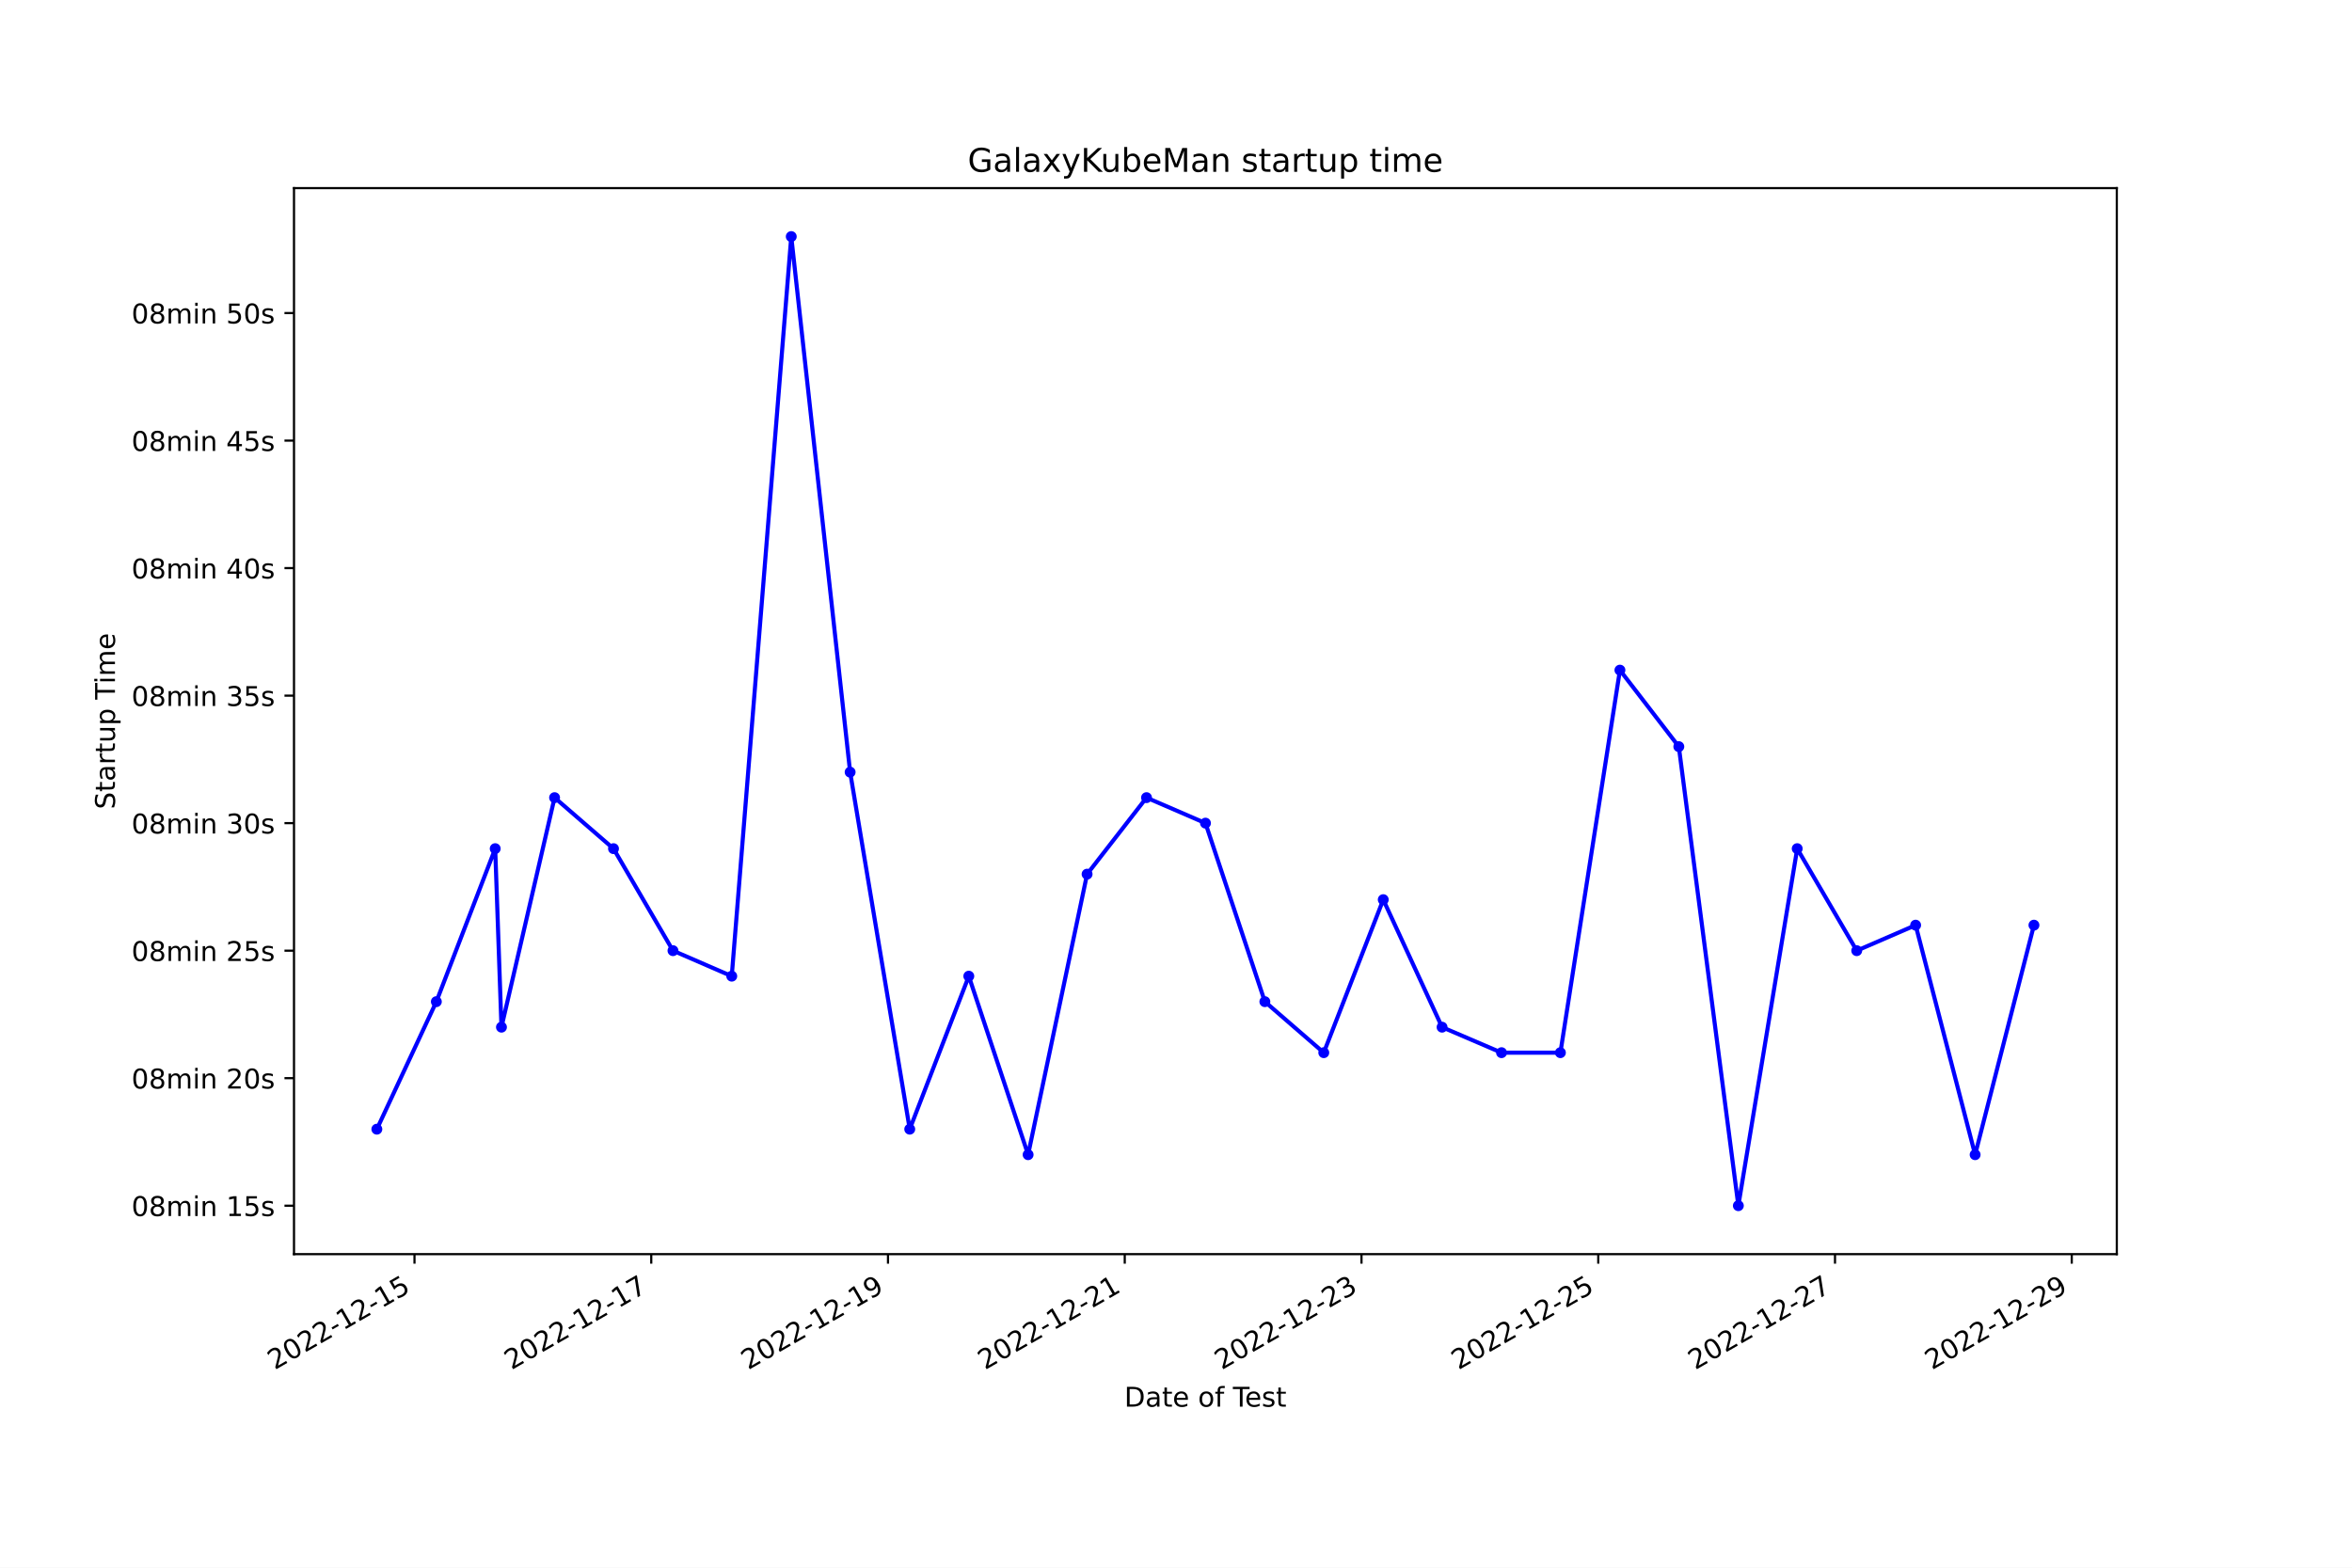
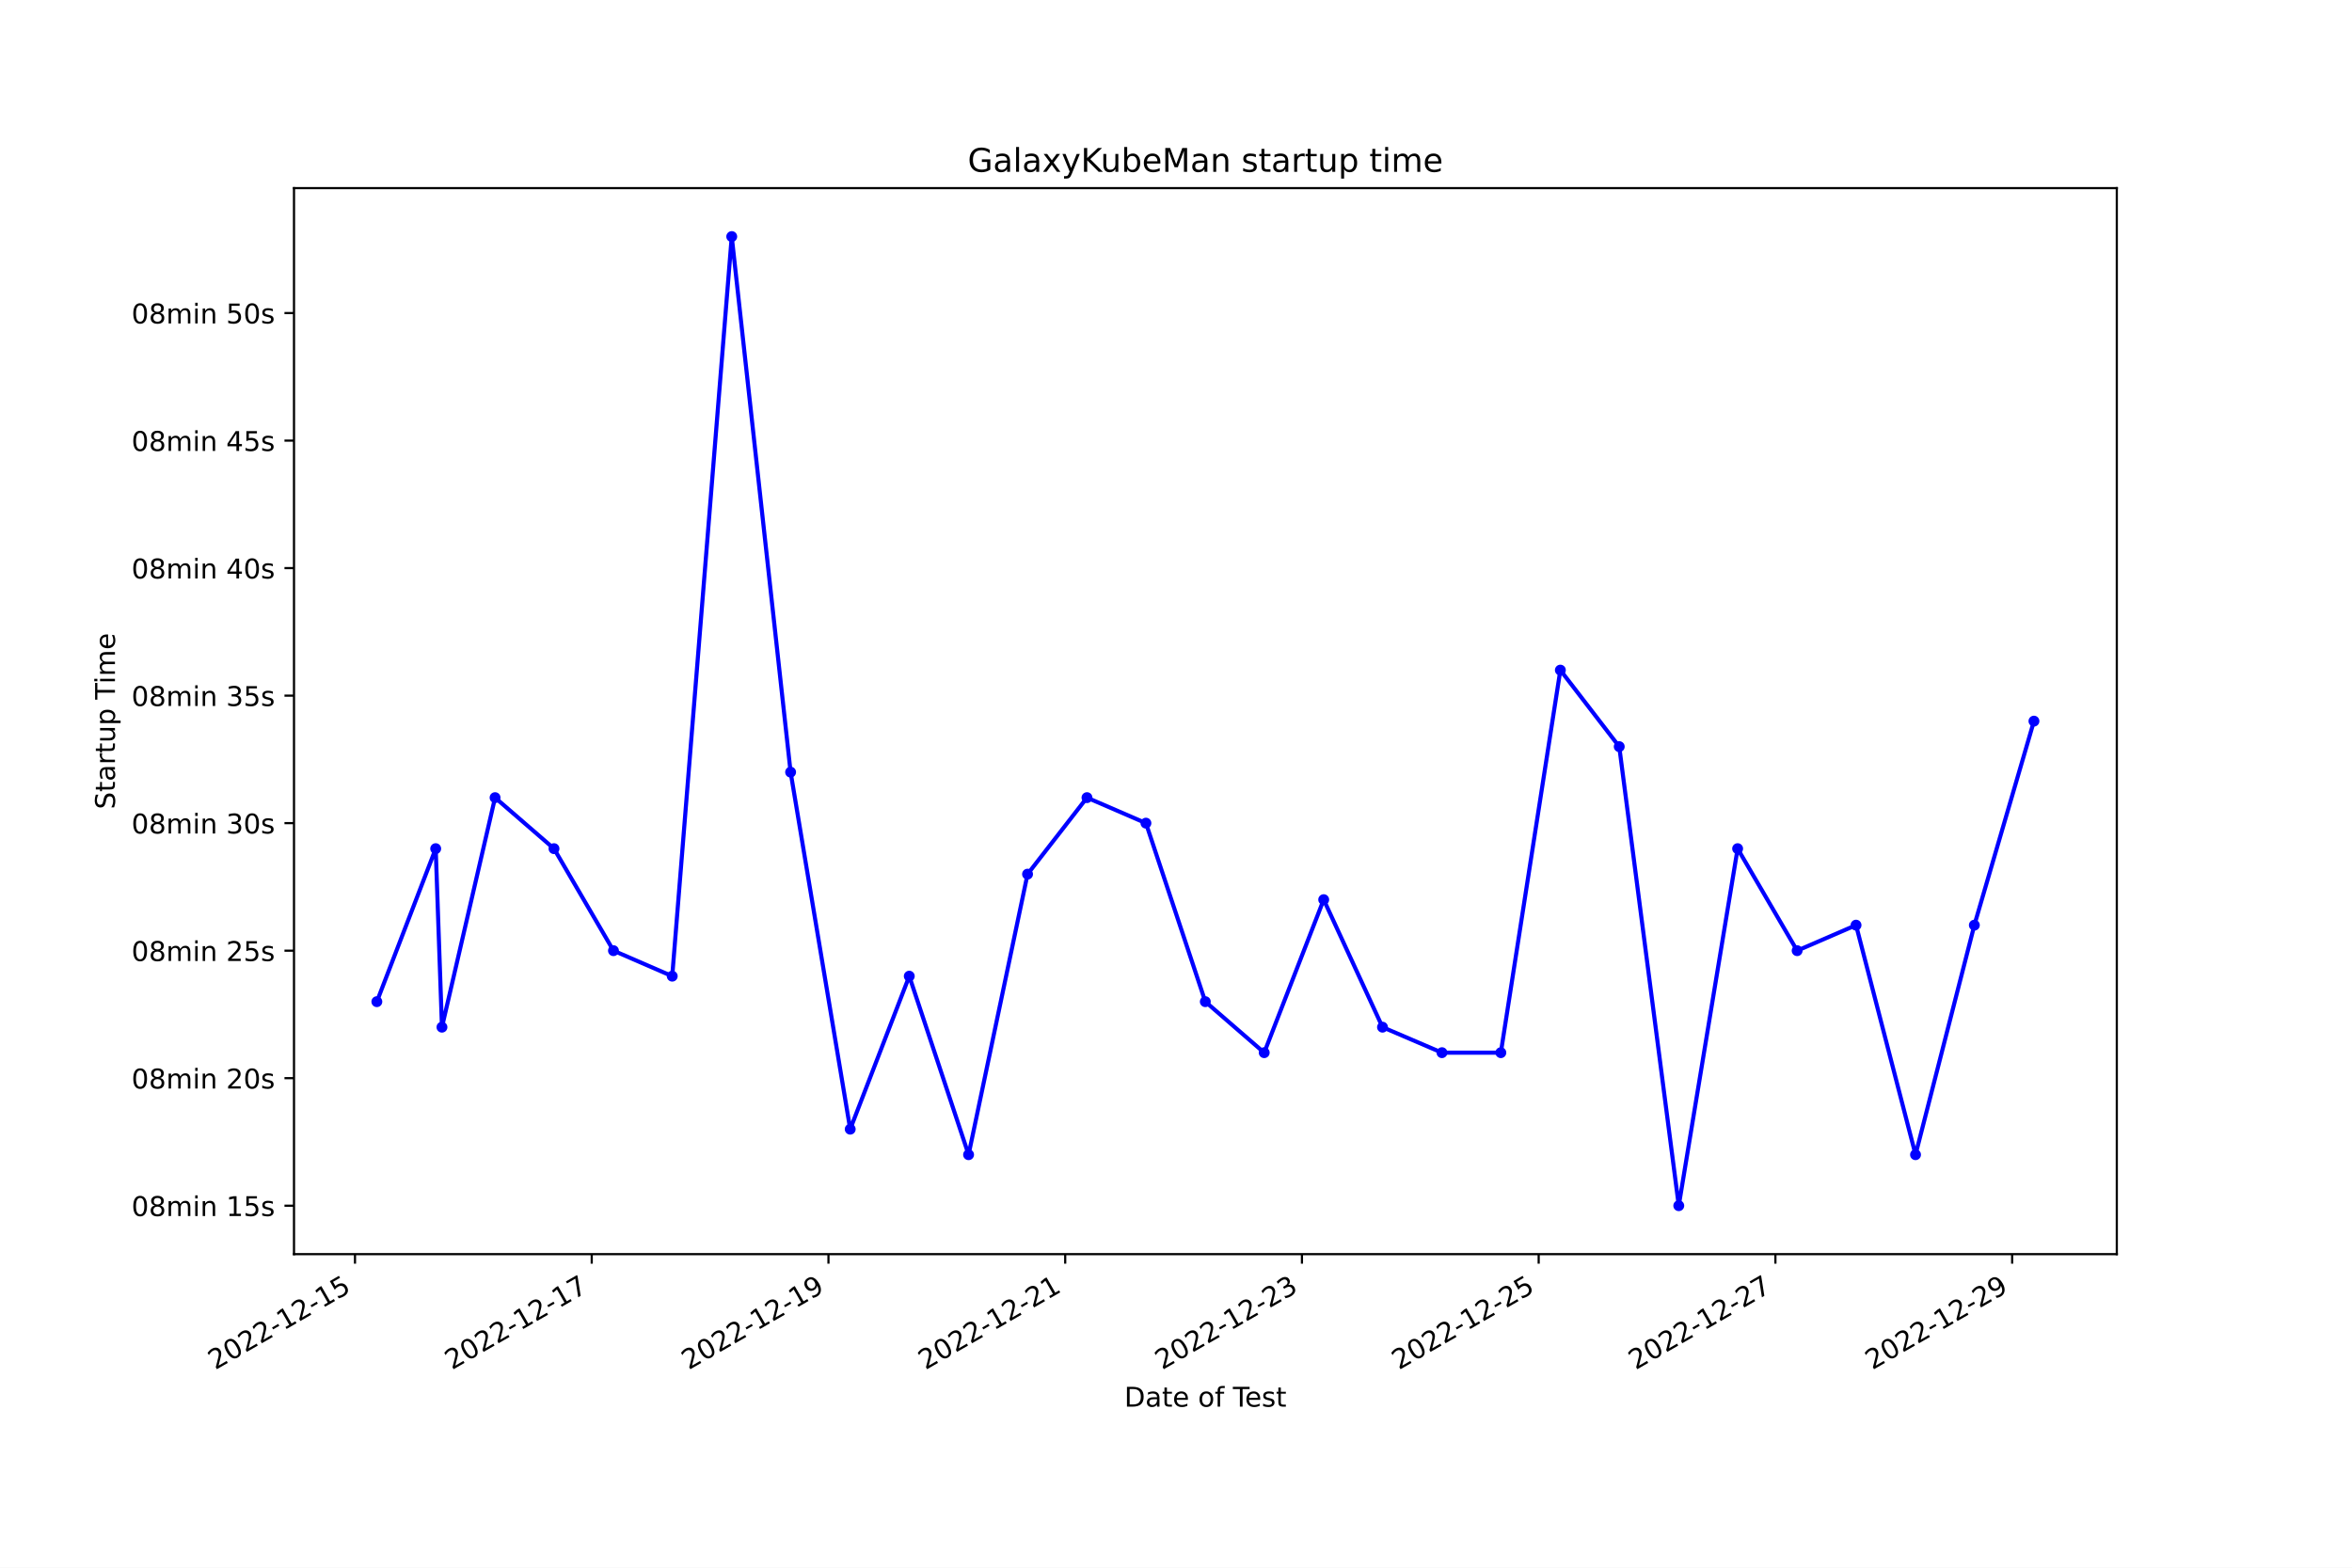
<svg xmlns="http://www.w3.org/2000/svg" xmlns:xlink="http://www.w3.org/1999/xlink" width="864pt" height="576pt" viewBox="0 0 864 576" version="1.1">
  <defs>
    <style type="text/css">*{stroke-linejoin: round; stroke-linecap: butt}</style>
  </defs>
  <g id="figure_1">
    <g id="patch_1">
      <path d="M 0 576  L 864 576  L 864 0  L 0 0  z " style="fill: #ffffff" />
    </g>
    <g id="axes_1">
      <g id="patch_2">
        <path d="M 108 460.8  L 777.6 460.8  L 777.6 69.12  L 108 69.12  z " style="fill: #ffffff" />
      </g>
      <g id="matplotlib.axis_1">
        <g id="xtick_1">
          <g id="line2d_1">
            <defs>
-               <path id="m11bb10d864" d="M 0 0  L 0 3.5  " style="stroke: #000000; stroke-width: 0.8" />
+               <path id="md859e75935" d="M 0 0  L 0 3.5  " style="stroke: #000000; stroke-width: 0.8" />
            </defs>
            <g>
-               <use xlink:href="#m11bb10d864" x="152.263" y="460.8" style="stroke: #000000; stroke-width: 0.8" />
+               <use xlink:href="#md859e75935" x="130.406" y="460.8" style="stroke: #000000; stroke-width: 0.8" />
            </g>
          </g>
          <g id="text_1">
-             <g transform="translate(100.8935 503.4383) rotate(-30) scale(0.1 -0.1)">
+             <g transform="translate(79.03627 503.4383) rotate(-30) scale(0.1 -0.1)">
              <defs>
                <path id="DejaVuSans-32" d="M 1228 531  L 3431 531  L 3431 0  L 469 0  L 469 531  Q 828 903 1448 1529  Q 2069 2156 2228 2338  Q 2531 2678 2651 2914  Q 2772 3150 2772 3378  Q 2772 3750 2511 3984  Q 2250 4219 1831 4219  Q 1534 4219 1204 4116  Q 875 4013 500 3803  L 500 4441  Q 881 4594 1212 4672  Q 1544 4750 1819 4750  Q 2544 4750 2975 4387  Q 3406 4025 3406 3419  Q 3406 3131 3298 2873  Q 3191 2616 2906 2266  Q 2828 2175 2409 1742  Q 1991 1309 1228 531  z " transform="scale(0.015625)" />
                <path id="DejaVuSans-30" d="M 2034 4250  Q 1547 4250 1301 3770  Q 1056 3291 1056 2328  Q 1056 1369 1301 889  Q 1547 409 2034 409  Q 2525 409 2770 889  Q 3016 1369 3016 2328  Q 3016 3291 2770 3770  Q 2525 4250 2034 4250  z M 2034 4750  Q 2819 4750 3233 4129  Q 3647 3509 3647 2328  Q 3647 1150 3233 529  Q 2819 -91 2034 -91  Q 1250 -91 836 529  Q 422 1150 422 2328  Q 422 3509 836 4129  Q 1250 4750 2034 4750  z " transform="scale(0.015625)" />
                <path id="DejaVuSans-2d" d="M 313 2009  L 1997 2009  L 1997 1497  L 313 1497  L 313 2009  z " transform="scale(0.015625)" />
                <path id="DejaVuSans-31" d="M 794 531  L 1825 531  L 1825 4091  L 703 3866  L 703 4441  L 1819 4666  L 2450 4666  L 2450 531  L 3481 531  L 3481 0  L 794 0  L 794 531  z " transform="scale(0.015625)" />
                <path id="DejaVuSans-35" d="M 691 4666  L 3169 4666  L 3169 4134  L 1269 4134  L 1269 2991  Q 1406 3038 1543 3061  Q 1681 3084 1819 3084  Q 2600 3084 3056 2656  Q 3513 2228 3513 1497  Q 3513 744 3044 326  Q 2575 -91 1722 -91  Q 1428 -91 1123 -41  Q 819 9 494 109  L 494 744  Q 775 591 1075 516  Q 1375 441 1709 441  Q 2250 441 2565 725  Q 2881 1009 2881 1497  Q 2881 1984 2565 2268  Q 2250 2553 1709 2553  Q 1456 2553 1204 2497  Q 953 2441 691 2322  L 691 4666  z " transform="scale(0.015625)" />
              </defs>
              <use xlink:href="#DejaVuSans-32" />
              <use xlink:href="#DejaVuSans-30" x="63.623" />
              <use xlink:href="#DejaVuSans-32" x="127.246" />
              <use xlink:href="#DejaVuSans-32" x="190.869" />
              <use xlink:href="#DejaVuSans-2d" x="254.492" />
              <use xlink:href="#DejaVuSans-31" x="290.576" />
              <use xlink:href="#DejaVuSans-32" x="354.199" />
              <use xlink:href="#DejaVuSans-2d" x="417.822" />
              <use xlink:href="#DejaVuSans-31" x="453.906" />
              <use xlink:href="#DejaVuSans-35" x="517.529" />
            </g>
          </g>
        </g>
        <g id="xtick_2">
          <g id="line2d_2">
            <g>
-               <use xlink:href="#m11bb10d864" x="239.233" y="460.8" style="stroke: #000000; stroke-width: 0.8" />
+               <use xlink:href="#md859e75935" x="217.37" y="460.8" style="stroke: #000000; stroke-width: 0.8" />
            </g>
          </g>
          <g id="text_2">
-             <g transform="translate(187.8635 503.4383) rotate(-30) scale(0.1 -0.1)">
+             <g transform="translate(166.0009 503.4383) rotate(-30) scale(0.1 -0.1)">
              <defs>
                <path id="DejaVuSans-37" d="M 525 4666  L 3525 4666  L 3525 4397  L 1831 0  L 1172 0  L 2766 4134  L 525 4134  L 525 4666  z " transform="scale(0.015625)" />
              </defs>
              <use xlink:href="#DejaVuSans-32" />
              <use xlink:href="#DejaVuSans-30" x="63.623" />
              <use xlink:href="#DejaVuSans-32" x="127.246" />
              <use xlink:href="#DejaVuSans-32" x="190.869" />
              <use xlink:href="#DejaVuSans-2d" x="254.492" />
              <use xlink:href="#DejaVuSans-31" x="290.576" />
              <use xlink:href="#DejaVuSans-32" x="354.199" />
              <use xlink:href="#DejaVuSans-2d" x="417.822" />
              <use xlink:href="#DejaVuSans-31" x="453.906" />
              <use xlink:href="#DejaVuSans-37" x="517.529" />
            </g>
          </g>
        </g>
        <g id="xtick_3">
          <g id="line2d_3">
            <g>
-               <use xlink:href="#m11bb10d864" x="326.203" y="460.8" style="stroke: #000000; stroke-width: 0.8" />
+               <use xlink:href="#md859e75935" x="304.335" y="460.8" style="stroke: #000000; stroke-width: 0.8" />
            </g>
          </g>
          <g id="text_3">
-             <g transform="translate(274.8334 503.4383) rotate(-30) scale(0.1 -0.1)">
+             <g transform="translate(252.9655 503.4383) rotate(-30) scale(0.1 -0.1)">
              <defs>
                <path id="DejaVuSans-39" d="M 703 97  L 703 672  Q 941 559 1184 500  Q 1428 441 1663 441  Q 2288 441 2617 861  Q 2947 1281 2994 2138  Q 2813 1869 2534 1725  Q 2256 1581 1919 1581  Q 1219 1581 811 2004  Q 403 2428 403 3163  Q 403 3881 828 4315  Q 1253 4750 1959 4750  Q 2769 4750 3195 4129  Q 3622 3509 3622 2328  Q 3622 1225 3098 567  Q 2575 -91 1691 -91  Q 1453 -91 1209 -44  Q 966 3 703 97  z M 1959 2075  Q 2384 2075 2632 2365  Q 2881 2656 2881 3163  Q 2881 3666 2632 3958  Q 2384 4250 1959 4250  Q 1534 4250 1286 3958  Q 1038 3666 1038 3163  Q 1038 2656 1286 2365  Q 1534 2075 1959 2075  z " transform="scale(0.015625)" />
              </defs>
              <use xlink:href="#DejaVuSans-32" />
              <use xlink:href="#DejaVuSans-30" x="63.623" />
              <use xlink:href="#DejaVuSans-32" x="127.246" />
              <use xlink:href="#DejaVuSans-32" x="190.869" />
              <use xlink:href="#DejaVuSans-2d" x="254.492" />
              <use xlink:href="#DejaVuSans-31" x="290.576" />
              <use xlink:href="#DejaVuSans-32" x="354.199" />
              <use xlink:href="#DejaVuSans-2d" x="417.822" />
              <use xlink:href="#DejaVuSans-31" x="453.906" />
              <use xlink:href="#DejaVuSans-39" x="517.529" />
            </g>
          </g>
        </g>
        <g id="xtick_4">
          <g id="line2d_4">
            <g>
-               <use xlink:href="#m11bb10d864" x="413.173" y="460.8" style="stroke: #000000; stroke-width: 0.8" />
+               <use xlink:href="#md859e75935" x="391.3" y="460.8" style="stroke: #000000; stroke-width: 0.8" />
            </g>
          </g>
          <g id="text_4">
-             <g transform="translate(361.8034 503.4383) rotate(-30) scale(0.1 -0.1)">
+             <g transform="translate(339.9302 503.4383) rotate(-30) scale(0.1 -0.1)">
              <use xlink:href="#DejaVuSans-32" />
              <use xlink:href="#DejaVuSans-30" x="63.623" />
              <use xlink:href="#DejaVuSans-32" x="127.246" />
              <use xlink:href="#DejaVuSans-32" x="190.869" />
              <use xlink:href="#DejaVuSans-2d" x="254.492" />
              <use xlink:href="#DejaVuSans-31" x="290.576" />
              <use xlink:href="#DejaVuSans-32" x="354.199" />
              <use xlink:href="#DejaVuSans-2d" x="417.822" />
              <use xlink:href="#DejaVuSans-32" x="453.906" />
              <use xlink:href="#DejaVuSans-31" x="517.529" />
            </g>
          </g>
        </g>
        <g id="xtick_5">
          <g id="line2d_5">
            <g>
-               <use xlink:href="#m11bb10d864" x="500.143" y="460.8" style="stroke: #000000; stroke-width: 0.8" />
+               <use xlink:href="#md859e75935" x="478.264" y="460.8" style="stroke: #000000; stroke-width: 0.8" />
            </g>
          </g>
          <g id="text_5">
-             <g transform="translate(448.7733 503.4383) rotate(-30) scale(0.1 -0.1)">
+             <g transform="translate(426.8948 503.4383) rotate(-30) scale(0.1 -0.1)">
              <defs>
                <path id="DejaVuSans-33" d="M 2597 2516  Q 3050 2419 3304 2112  Q 3559 1806 3559 1356  Q 3559 666 3084 287  Q 2609 -91 1734 -91  Q 1441 -91 1130 -33  Q 819 25 488 141  L 488 750  Q 750 597 1062 519  Q 1375 441 1716 441  Q 2309 441 2620 675  Q 2931 909 2931 1356  Q 2931 1769 2642 2001  Q 2353 2234 1838 2234  L 1294 2234  L 1294 2753  L 1863 2753  Q 2328 2753 2575 2939  Q 2822 3125 2822 3475  Q 2822 3834 2567 4026  Q 2313 4219 1838 4219  Q 1578 4219 1281 4162  Q 984 4106 628 3988  L 628 4550  Q 988 4650 1302 4700  Q 1616 4750 1894 4750  Q 2613 4750 3031 4423  Q 3450 4097 3450 3541  Q 3450 3153 3228 2886  Q 3006 2619 2597 2516  z " transform="scale(0.015625)" />
              </defs>
              <use xlink:href="#DejaVuSans-32" />
              <use xlink:href="#DejaVuSans-30" x="63.623" />
              <use xlink:href="#DejaVuSans-32" x="127.246" />
              <use xlink:href="#DejaVuSans-32" x="190.869" />
              <use xlink:href="#DejaVuSans-2d" x="254.492" />
              <use xlink:href="#DejaVuSans-31" x="290.576" />
              <use xlink:href="#DejaVuSans-32" x="354.199" />
              <use xlink:href="#DejaVuSans-2d" x="417.822" />
              <use xlink:href="#DejaVuSans-32" x="453.906" />
              <use xlink:href="#DejaVuSans-33" x="517.529" />
            </g>
          </g>
        </g>
        <g id="xtick_6">
          <g id="line2d_6">
            <g>
-               <use xlink:href="#m11bb10d864" x="587.113" y="460.8" style="stroke: #000000; stroke-width: 0.8" />
+               <use xlink:href="#md859e75935" x="565.229" y="460.8" style="stroke: #000000; stroke-width: 0.8" />
            </g>
          </g>
          <g id="text_6">
-             <g transform="translate(535.7433 503.4383) rotate(-30) scale(0.1 -0.1)">
+             <g transform="translate(513.8594 503.4383) rotate(-30) scale(0.1 -0.1)">
              <use xlink:href="#DejaVuSans-32" />
              <use xlink:href="#DejaVuSans-30" x="63.623" />
              <use xlink:href="#DejaVuSans-32" x="127.246" />
              <use xlink:href="#DejaVuSans-32" x="190.869" />
              <use xlink:href="#DejaVuSans-2d" x="254.492" />
              <use xlink:href="#DejaVuSans-31" x="290.576" />
              <use xlink:href="#DejaVuSans-32" x="354.199" />
              <use xlink:href="#DejaVuSans-2d" x="417.822" />
              <use xlink:href="#DejaVuSans-32" x="453.906" />
              <use xlink:href="#DejaVuSans-35" x="517.529" />
            </g>
          </g>
        </g>
        <g id="xtick_7">
          <g id="line2d_7">
            <g>
-               <use xlink:href="#m11bb10d864" x="674.083" y="460.8" style="stroke: #000000; stroke-width: 0.8" />
+               <use xlink:href="#md859e75935" x="652.194" y="460.8" style="stroke: #000000; stroke-width: 0.8" />
            </g>
          </g>
          <g id="text_7">
-             <g transform="translate(622.7133 503.4383) rotate(-30) scale(0.1 -0.1)">
+             <g transform="translate(600.8241 503.4383) rotate(-30) scale(0.1 -0.1)">
              <use xlink:href="#DejaVuSans-32" />
              <use xlink:href="#DejaVuSans-30" x="63.623" />
              <use xlink:href="#DejaVuSans-32" x="127.246" />
              <use xlink:href="#DejaVuSans-32" x="190.869" />
              <use xlink:href="#DejaVuSans-2d" x="254.492" />
              <use xlink:href="#DejaVuSans-31" x="290.576" />
              <use xlink:href="#DejaVuSans-32" x="354.199" />
              <use xlink:href="#DejaVuSans-2d" x="417.822" />
              <use xlink:href="#DejaVuSans-32" x="453.906" />
              <use xlink:href="#DejaVuSans-37" x="517.529" />
            </g>
          </g>
        </g>
        <g id="xtick_8">
          <g id="line2d_8">
            <g>
-               <use xlink:href="#m11bb10d864" x="761.053" y="460.8" style="stroke: #000000; stroke-width: 0.8" />
+               <use xlink:href="#md859e75935" x="739.158" y="460.8" style="stroke: #000000; stroke-width: 0.8" />
            </g>
          </g>
          <g id="text_8">
-             <g transform="translate(709.6832 503.4383) rotate(-30) scale(0.1 -0.1)">
+             <g transform="translate(687.7887 503.4383) rotate(-30) scale(0.1 -0.1)">
              <use xlink:href="#DejaVuSans-32" />
              <use xlink:href="#DejaVuSans-30" x="63.623" />
              <use xlink:href="#DejaVuSans-32" x="127.246" />
              <use xlink:href="#DejaVuSans-32" x="190.869" />
              <use xlink:href="#DejaVuSans-2d" x="254.492" />
              <use xlink:href="#DejaVuSans-31" x="290.576" />
              <use xlink:href="#DejaVuSans-32" x="354.199" />
              <use xlink:href="#DejaVuSans-2d" x="417.822" />
              <use xlink:href="#DejaVuSans-32" x="453.906" />
              <use xlink:href="#DejaVuSans-39" x="517.529" />
            </g>
          </g>
        </g>
        <g id="text_9">
          <g transform="translate(413.0063 516.8378) scale(0.1 -0.1)">
            <defs>
              <path id="DejaVuSans-44" d="M 1259 4147  L 1259 519  L 2022 519  Q 2988 519 3436 956  Q 3884 1394 3884 2338  Q 3884 3275 3436 3711  Q 2988 4147 2022 4147  L 1259 4147  z M 628 4666  L 1925 4666  Q 3281 4666 3915 4102  Q 4550 3538 4550 2338  Q 4550 1131 3912 565  Q 3275 0 1925 0  L 628 0  L 628 4666  z " transform="scale(0.015625)" />
              <path id="DejaVuSans-61" d="M 2194 1759  Q 1497 1759 1228 1600  Q 959 1441 959 1056  Q 959 750 1161 570  Q 1363 391 1709 391  Q 2188 391 2477 730  Q 2766 1069 2766 1631  L 2766 1759  L 2194 1759  z M 3341 1997  L 3341 0  L 2766 0  L 2766 531  Q 2569 213 2275 61  Q 1981 -91 1556 -91  Q 1019 -91 701 211  Q 384 513 384 1019  Q 384 1609 779 1909  Q 1175 2209 1959 2209  L 2766 2209  L 2766 2266  Q 2766 2663 2505 2880  Q 2244 3097 1772 3097  Q 1472 3097 1187 3025  Q 903 2953 641 2809  L 641 3341  Q 956 3463 1253 3523  Q 1550 3584 1831 3584  Q 2591 3584 2966 3190  Q 3341 2797 3341 1997  z " transform="scale(0.015625)" />
              <path id="DejaVuSans-74" d="M 1172 4494  L 1172 3500  L 2356 3500  L 2356 3053  L 1172 3053  L 1172 1153  Q 1172 725 1289 603  Q 1406 481 1766 481  L 2356 481  L 2356 0  L 1766 0  Q 1100 0 847 248  Q 594 497 594 1153  L 594 3053  L 172 3053  L 172 3500  L 594 3500  L 594 4494  L 1172 4494  z " transform="scale(0.015625)" />
              <path id="DejaVuSans-65" d="M 3597 1894  L 3597 1613  L 953 1613  Q 991 1019 1311 708  Q 1631 397 2203 397  Q 2534 397 2845 478  Q 3156 559 3463 722  L 3463 178  Q 3153 47 2828 -22  Q 2503 -91 2169 -91  Q 1331 -91 842 396  Q 353 884 353 1716  Q 353 2575 817 3079  Q 1281 3584 2069 3584  Q 2775 3584 3186 3129  Q 3597 2675 3597 1894  z M 3022 2063  Q 3016 2534 2758 2815  Q 2500 3097 2075 3097  Q 1594 3097 1305 2825  Q 1016 2553 972 2059  L 3022 2063  z " transform="scale(0.015625)" />
              <path id="DejaVuSans-20" transform="scale(0.015625)" />
              <path id="DejaVuSans-6f" d="M 1959 3097  Q 1497 3097 1228 2736  Q 959 2375 959 1747  Q 959 1119 1226 758  Q 1494 397 1959 397  Q 2419 397 2687 759  Q 2956 1122 2956 1747  Q 2956 2369 2687 2733  Q 2419 3097 1959 3097  z M 1959 3584  Q 2709 3584 3137 3096  Q 3566 2609 3566 1747  Q 3566 888 3137 398  Q 2709 -91 1959 -91  Q 1206 -91 779 398  Q 353 888 353 1747  Q 353 2609 779 3096  Q 1206 3584 1959 3584  z " transform="scale(0.015625)" />
              <path id="DejaVuSans-66" d="M 2375 4863  L 2375 4384  L 1825 4384  Q 1516 4384 1395 4259  Q 1275 4134 1275 3809  L 1275 3500  L 2222 3500  L 2222 3053  L 1275 3053  L 1275 0  L 697 0  L 697 3053  L 147 3053  L 147 3500  L 697 3500  L 697 3744  Q 697 4328 969 4595  Q 1241 4863 1831 4863  L 2375 4863  z " transform="scale(0.015625)" />
              <path id="DejaVuSans-54" d="M -19 4666  L 3928 4666  L 3928 4134  L 2272 4134  L 2272 0  L 1638 0  L 1638 4134  L -19 4134  L -19 4666  z " transform="scale(0.015625)" />
              <path id="DejaVuSans-73" d="M 2834 3397  L 2834 2853  Q 2591 2978 2328 3040  Q 2066 3103 1784 3103  Q 1356 3103 1142 2972  Q 928 2841 928 2578  Q 928 2378 1081 2264  Q 1234 2150 1697 2047  L 1894 2003  Q 2506 1872 2764 1633  Q 3022 1394 3022 966  Q 3022 478 2636 193  Q 2250 -91 1575 -91  Q 1294 -91 989 -36  Q 684 19 347 128  L 347 722  Q 666 556 975 473  Q 1284 391 1588 391  Q 1994 391 2212 530  Q 2431 669 2431 922  Q 2431 1156 2273 1281  Q 2116 1406 1581 1522  L 1381 1569  Q 847 1681 609 1914  Q 372 2147 372 2553  Q 372 3047 722 3315  Q 1072 3584 1716 3584  Q 2034 3584 2315 3537  Q 2597 3491 2834 3397  z " transform="scale(0.015625)" />
            </defs>
            <use xlink:href="#DejaVuSans-44" />
            <use xlink:href="#DejaVuSans-61" x="77.002" />
            <use xlink:href="#DejaVuSans-74" x="138.281" />
            <use xlink:href="#DejaVuSans-65" x="177.49" />
            <use xlink:href="#DejaVuSans-20" x="239.014" />
            <use xlink:href="#DejaVuSans-6f" x="270.801" />
            <use xlink:href="#DejaVuSans-66" x="331.982" />
            <use xlink:href="#DejaVuSans-20" x="367.188" />
            <use xlink:href="#DejaVuSans-54" x="398.975" />
            <use xlink:href="#DejaVuSans-65" x="443.059" />
            <use xlink:href="#DejaVuSans-73" x="504.582" />
            <use xlink:href="#DejaVuSans-74" x="556.682" />
          </g>
        </g>
      </g>
      <g id="matplotlib.axis_2">
        <g id="ytick_1">
          <g id="line2d_9">
            <defs>
-               <path id="m00eb45a095" d="M 0 0  L -3.5 0  " style="stroke: #000000; stroke-width: 0.8" />
+               <path id="m424c690f3e" d="M 0 0  L -3.5 0  " style="stroke: #000000; stroke-width: 0.8" />
            </defs>
            <g>
-               <use xlink:href="#m00eb45a095" x="108" y="442.996" style="stroke: #000000; stroke-width: 0.8" />
+               <use xlink:href="#m424c690f3e" x="108" y="442.996" style="stroke: #000000; stroke-width: 0.8" />
            </g>
          </g>
          <g id="text_10">
            <g transform="translate(48.30625 446.7956) scale(0.1 -0.1)">
              <defs>
                <path id="DejaVuSans-38" d="M 2034 2216  Q 1584 2216 1326 1975  Q 1069 1734 1069 1313  Q 1069 891 1326 650  Q 1584 409 2034 409  Q 2484 409 2743 651  Q 3003 894 3003 1313  Q 3003 1734 2745 1975  Q 2488 2216 2034 2216  z M 1403 2484  Q 997 2584 770 2862  Q 544 3141 544 3541  Q 544 4100 942 4425  Q 1341 4750 2034 4750  Q 2731 4750 3128 4425  Q 3525 4100 3525 3541  Q 3525 3141 3298 2862  Q 3072 2584 2669 2484  Q 3125 2378 3379 2068  Q 3634 1759 3634 1313  Q 3634 634 3220 271  Q 2806 -91 2034 -91  Q 1263 -91 848 271  Q 434 634 434 1313  Q 434 1759 690 2068  Q 947 2378 1403 2484  z M 1172 3481  Q 1172 3119 1398 2916  Q 1625 2713 2034 2713  Q 2441 2713 2670 2916  Q 2900 3119 2900 3481  Q 2900 3844 2670 4047  Q 2441 4250 2034 4250  Q 1625 4250 1398 4047  Q 1172 3844 1172 3481  z " transform="scale(0.015625)" />
                <path id="DejaVuSans-6d" d="M 3328 2828  Q 3544 3216 3844 3400  Q 4144 3584 4550 3584  Q 5097 3584 5394 3201  Q 5691 2819 5691 2113  L 5691 0  L 5113 0  L 5113 2094  Q 5113 2597 4934 2840  Q 4756 3084 4391 3084  Q 3944 3084 3684 2787  Q 3425 2491 3425 1978  L 3425 0  L 2847 0  L 2847 2094  Q 2847 2600 2669 2842  Q 2491 3084 2119 3084  Q 1678 3084 1418 2786  Q 1159 2488 1159 1978  L 1159 0  L 581 0  L 581 3500  L 1159 3500  L 1159 2956  Q 1356 3278 1631 3431  Q 1906 3584 2284 3584  Q 2666 3584 2933 3390  Q 3200 3197 3328 2828  z " transform="scale(0.015625)" />
                <path id="DejaVuSans-69" d="M 603 3500  L 1178 3500  L 1178 0  L 603 0  L 603 3500  z M 603 4863  L 1178 4863  L 1178 4134  L 603 4134  L 603 4863  z " transform="scale(0.015625)" />
                <path id="DejaVuSans-6e" d="M 3513 2113  L 3513 0  L 2938 0  L 2938 2094  Q 2938 2591 2744 2837  Q 2550 3084 2163 3084  Q 1697 3084 1428 2787  Q 1159 2491 1159 1978  L 1159 0  L 581 0  L 581 3500  L 1159 3500  L 1159 2956  Q 1366 3272 1645 3428  Q 1925 3584 2291 3584  Q 2894 3584 3203 3211  Q 3513 2838 3513 2113  z " transform="scale(0.015625)" />
              </defs>
              <use xlink:href="#DejaVuSans-30" />
              <use xlink:href="#DejaVuSans-38" x="63.623" />
              <use xlink:href="#DejaVuSans-6d" x="127.246" />
              <use xlink:href="#DejaVuSans-69" x="224.658" />
              <use xlink:href="#DejaVuSans-6e" x="252.441" />
              <use xlink:href="#DejaVuSans-20" x="315.82" />
              <use xlink:href="#DejaVuSans-31" x="347.607" />
              <use xlink:href="#DejaVuSans-35" x="411.23" />
              <use xlink:href="#DejaVuSans-73" x="474.854" />
            </g>
          </g>
        </g>
        <g id="ytick_2">
          <g id="line2d_10">
            <g>
-               <use xlink:href="#m00eb45a095" x="108" y="396.145" style="stroke: #000000; stroke-width: 0.8" />
+               <use xlink:href="#m424c690f3e" x="108" y="396.145" style="stroke: #000000; stroke-width: 0.8" />
            </g>
          </g>
          <g id="text_11">
            <g transform="translate(48.30625 399.9439) scale(0.1 -0.1)">
              <use xlink:href="#DejaVuSans-30" />
              <use xlink:href="#DejaVuSans-38" x="63.623" />
              <use xlink:href="#DejaVuSans-6d" x="127.246" />
              <use xlink:href="#DejaVuSans-69" x="224.658" />
              <use xlink:href="#DejaVuSans-6e" x="252.441" />
              <use xlink:href="#DejaVuSans-20" x="315.82" />
              <use xlink:href="#DejaVuSans-32" x="347.607" />
              <use xlink:href="#DejaVuSans-30" x="411.23" />
              <use xlink:href="#DejaVuSans-73" x="474.854" />
            </g>
          </g>
        </g>
        <g id="ytick_3">
          <g id="line2d_11">
            <g>
-               <use xlink:href="#m00eb45a095" x="108" y="349.293" style="stroke: #000000; stroke-width: 0.8" />
+               <use xlink:href="#m424c690f3e" x="108" y="349.293" style="stroke: #000000; stroke-width: 0.8" />
            </g>
          </g>
          <g id="text_12">
            <g transform="translate(48.30625 353.0922) scale(0.1 -0.1)">
              <use xlink:href="#DejaVuSans-30" />
              <use xlink:href="#DejaVuSans-38" x="63.623" />
              <use xlink:href="#DejaVuSans-6d" x="127.246" />
              <use xlink:href="#DejaVuSans-69" x="224.658" />
              <use xlink:href="#DejaVuSans-6e" x="252.441" />
              <use xlink:href="#DejaVuSans-20" x="315.82" />
              <use xlink:href="#DejaVuSans-32" x="347.607" />
              <use xlink:href="#DejaVuSans-35" x="411.23" />
              <use xlink:href="#DejaVuSans-73" x="474.854" />
            </g>
          </g>
        </g>
        <g id="ytick_4">
          <g id="line2d_12">
            <g>
-               <use xlink:href="#m00eb45a095" x="108" y="302.441" style="stroke: #000000; stroke-width: 0.8" />
+               <use xlink:href="#m424c690f3e" x="108" y="302.441" style="stroke: #000000; stroke-width: 0.8" />
            </g>
          </g>
          <g id="text_13">
            <g transform="translate(48.30625 306.2406) scale(0.1 -0.1)">
              <use xlink:href="#DejaVuSans-30" />
              <use xlink:href="#DejaVuSans-38" x="63.623" />
              <use xlink:href="#DejaVuSans-6d" x="127.246" />
              <use xlink:href="#DejaVuSans-69" x="224.658" />
              <use xlink:href="#DejaVuSans-6e" x="252.441" />
              <use xlink:href="#DejaVuSans-20" x="315.82" />
              <use xlink:href="#DejaVuSans-33" x="347.607" />
              <use xlink:href="#DejaVuSans-30" x="411.23" />
              <use xlink:href="#DejaVuSans-73" x="474.854" />
            </g>
          </g>
        </g>
        <g id="ytick_5">
          <g id="line2d_13">
            <g>
-               <use xlink:href="#m00eb45a095" x="108" y="255.59" style="stroke: #000000; stroke-width: 0.8" />
+               <use xlink:href="#m424c690f3e" x="108" y="255.59" style="stroke: #000000; stroke-width: 0.8" />
            </g>
          </g>
          <g id="text_14">
            <g transform="translate(48.30625 259.3889) scale(0.1 -0.1)">
              <use xlink:href="#DejaVuSans-30" />
              <use xlink:href="#DejaVuSans-38" x="63.623" />
              <use xlink:href="#DejaVuSans-6d" x="127.246" />
              <use xlink:href="#DejaVuSans-69" x="224.658" />
              <use xlink:href="#DejaVuSans-6e" x="252.441" />
              <use xlink:href="#DejaVuSans-20" x="315.82" />
              <use xlink:href="#DejaVuSans-33" x="347.607" />
              <use xlink:href="#DejaVuSans-35" x="411.23" />
              <use xlink:href="#DejaVuSans-73" x="474.854" />
            </g>
          </g>
        </g>
        <g id="ytick_6">
          <g id="line2d_14">
            <g>
-               <use xlink:href="#m00eb45a095" x="108" y="208.738" style="stroke: #000000; stroke-width: 0.8" />
+               <use xlink:href="#m424c690f3e" x="108" y="208.738" style="stroke: #000000; stroke-width: 0.8" />
            </g>
          </g>
          <g id="text_15">
            <g transform="translate(48.30625 212.5372) scale(0.1 -0.1)">
              <defs>
                <path id="DejaVuSans-34" d="M 2419 4116  L 825 1625  L 2419 1625  L 2419 4116  z M 2253 4666  L 3047 4666  L 3047 1625  L 3713 1625  L 3713 1100  L 3047 1100  L 3047 0  L 2419 0  L 2419 1100  L 313 1100  L 313 1709  L 2253 4666  z " transform="scale(0.015625)" />
              </defs>
              <use xlink:href="#DejaVuSans-30" />
              <use xlink:href="#DejaVuSans-38" x="63.623" />
              <use xlink:href="#DejaVuSans-6d" x="127.246" />
              <use xlink:href="#DejaVuSans-69" x="224.658" />
              <use xlink:href="#DejaVuSans-6e" x="252.441" />
              <use xlink:href="#DejaVuSans-20" x="315.82" />
              <use xlink:href="#DejaVuSans-34" x="347.607" />
              <use xlink:href="#DejaVuSans-30" x="411.23" />
              <use xlink:href="#DejaVuSans-73" x="474.854" />
            </g>
          </g>
        </g>
        <g id="ytick_7">
          <g id="line2d_15">
            <g>
-               <use xlink:href="#m00eb45a095" x="108" y="161.886" style="stroke: #000000; stroke-width: 0.8" />
+               <use xlink:href="#m424c690f3e" x="108" y="161.886" style="stroke: #000000; stroke-width: 0.8" />
            </g>
          </g>
          <g id="text_16">
            <g transform="translate(48.30625 165.6855) scale(0.1 -0.1)">
              <use xlink:href="#DejaVuSans-30" />
              <use xlink:href="#DejaVuSans-38" x="63.623" />
              <use xlink:href="#DejaVuSans-6d" x="127.246" />
              <use xlink:href="#DejaVuSans-69" x="224.658" />
              <use xlink:href="#DejaVuSans-6e" x="252.441" />
              <use xlink:href="#DejaVuSans-20" x="315.82" />
              <use xlink:href="#DejaVuSans-34" x="347.607" />
              <use xlink:href="#DejaVuSans-35" x="411.23" />
              <use xlink:href="#DejaVuSans-73" x="474.854" />
            </g>
          </g>
        </g>
        <g id="ytick_8">
          <g id="line2d_16">
            <g>
-               <use xlink:href="#m00eb45a095" x="108" y="115.035" style="stroke: #000000; stroke-width: 0.8" />
+               <use xlink:href="#m424c690f3e" x="108" y="115.035" style="stroke: #000000; stroke-width: 0.8" />
            </g>
          </g>
          <g id="text_17">
            <g transform="translate(48.30625 118.8339) scale(0.1 -0.1)">
              <use xlink:href="#DejaVuSans-30" />
              <use xlink:href="#DejaVuSans-38" x="63.623" />
              <use xlink:href="#DejaVuSans-6d" x="127.246" />
              <use xlink:href="#DejaVuSans-69" x="224.658" />
              <use xlink:href="#DejaVuSans-6e" x="252.441" />
              <use xlink:href="#DejaVuSans-20" x="315.82" />
              <use xlink:href="#DejaVuSans-35" x="347.607" />
              <use xlink:href="#DejaVuSans-30" x="411.23" />
              <use xlink:href="#DejaVuSans-73" x="474.854" />
            </g>
          </g>
        </g>
        <g id="text_18">
          <g transform="translate(42.22656 297.3397) rotate(-90) scale(0.1 -0.1)">
            <defs>
              <path id="DejaVuSans-53" d="M 3425 4513  L 3425 3897  Q 3066 4069 2747 4153  Q 2428 4238 2131 4238  Q 1616 4238 1336 4038  Q 1056 3838 1056 3469  Q 1056 3159 1242 3001  Q 1428 2844 1947 2747  L 2328 2669  Q 3034 2534 3370 2195  Q 3706 1856 3706 1288  Q 3706 609 3251 259  Q 2797 -91 1919 -91  Q 1588 -91 1214 -16  Q 841 59 441 206  L 441 856  Q 825 641 1194 531  Q 1563 422 1919 422  Q 2459 422 2753 634  Q 3047 847 3047 1241  Q 3047 1584 2836 1778  Q 2625 1972 2144 2069  L 1759 2144  Q 1053 2284 737 2584  Q 422 2884 422 3419  Q 422 4038 858 4394  Q 1294 4750 2059 4750  Q 2388 4750 2728 4690  Q 3069 4631 3425 4513  z " transform="scale(0.015625)" />
              <path id="DejaVuSans-72" d="M 2631 2963  Q 2534 3019 2420 3045  Q 2306 3072 2169 3072  Q 1681 3072 1420 2755  Q 1159 2438 1159 1844  L 1159 0  L 581 0  L 581 3500  L 1159 3500  L 1159 2956  Q 1341 3275 1631 3429  Q 1922 3584 2338 3584  Q 2397 3584 2469 3576  Q 2541 3569 2628 3553  L 2631 2963  z " transform="scale(0.015625)" />
              <path id="DejaVuSans-75" d="M 544 1381  L 544 3500  L 1119 3500  L 1119 1403  Q 1119 906 1312 657  Q 1506 409 1894 409  Q 2359 409 2629 706  Q 2900 1003 2900 1516  L 2900 3500  L 3475 3500  L 3475 0  L 2900 0  L 2900 538  Q 2691 219 2414 64  Q 2138 -91 1772 -91  Q 1169 -91 856 284  Q 544 659 544 1381  z M 1991 3584  L 1991 3584  z " transform="scale(0.015625)" />
              <path id="DejaVuSans-70" d="M 1159 525  L 1159 -1331  L 581 -1331  L 581 3500  L 1159 3500  L 1159 2969  Q 1341 3281 1617 3432  Q 1894 3584 2278 3584  Q 2916 3584 3314 3078  Q 3713 2572 3713 1747  Q 3713 922 3314 415  Q 2916 -91 2278 -91  Q 1894 -91 1617 61  Q 1341 213 1159 525  z M 3116 1747  Q 3116 2381 2855 2742  Q 2594 3103 2138 3103  Q 1681 3103 1420 2742  Q 1159 2381 1159 1747  Q 1159 1113 1420 752  Q 1681 391 2138 391  Q 2594 391 2855 752  Q 3116 1113 3116 1747  z " transform="scale(0.015625)" />
            </defs>
            <use xlink:href="#DejaVuSans-53" />
            <use xlink:href="#DejaVuSans-74" x="63.477" />
            <use xlink:href="#DejaVuSans-61" x="102.686" />
            <use xlink:href="#DejaVuSans-72" x="163.965" />
            <use xlink:href="#DejaVuSans-74" x="205.078" />
            <use xlink:href="#DejaVuSans-75" x="244.287" />
            <use xlink:href="#DejaVuSans-70" x="307.666" />
            <use xlink:href="#DejaVuSans-20" x="371.143" />
            <use xlink:href="#DejaVuSans-54" x="402.93" />
            <use xlink:href="#DejaVuSans-69" x="460.889" />
            <use xlink:href="#DejaVuSans-6d" x="488.672" />
            <use xlink:href="#DejaVuSans-65" x="586.084" />
          </g>
        </g>
      </g>
      <g id="line2d_17">
-         <path d="M 747.164 339.923  L 725.558 424.256  L 703.701 339.923  L 682.067 349.293  L 660.202 311.812  L 638.578 442.996  L 616.709 274.33  L 595.076 246.219  L 573.211 386.774  L 551.583 386.774  L 529.742 377.404  L 508.135 330.552  L 486.283 386.774  L 464.645 368.034  L 442.829 302.441  L 421.174 293.071  L 399.34 321.182  L 377.675 424.256  L 355.887 358.663  L 334.19 414.885  L 312.294 283.701  L 290.668 86.924  L 268.807 358.663  L 247.218 349.293  L 225.369 311.812  L 203.724 293.071  L 184.211 377.404  L 181.913 311.812  L 160.294 368.034  L 138.436 414.885  " clip-path="url(#pb6a5e96492)" style="fill: none; stroke: #0000ff; stroke-width: 1.5; stroke-linecap: square" />
+         <path d="M 747.164 264.96  L 725.27 339.923  L 703.665 424.256  L 681.81 339.923  L 660.177 349.293  L 638.313 311.812  L 616.691 442.996  L 594.823 274.33  L 573.192 246.219  L 551.328 386.774  L 529.702 386.774  L 507.862 377.404  L 486.256 330.552  L 464.405 386.774  L 442.769 368.034  L 420.954 302.441  L 399.3 293.071  L 377.468 321.182  L 355.804 424.256  L 334.018 358.663  L 312.322 414.885  L 290.427 283.701  L 268.802 86.924  L 246.942 358.663  L 225.355 349.293  L 203.507 311.812  L 181.864 293.071  L 162.352 377.404  L 160.054 311.812  L 138.436 368.034  " clip-path="url(#pd8b63ec14b)" style="fill: none; stroke: #0000ff; stroke-width: 1.5; stroke-linecap: square" />
        <defs>
-           <path id="m9df731124a" d="M 0 1.5  C 0.398 1.5 0.779 1.342 1.061 1.061  C 1.342 0.779 1.5 0.398 1.5 0  C 1.5 -0.398 1.342 -0.779 1.061 -1.061  C 0.779 -1.342 0.398 -1.5 0 -1.5  C -0.398 -1.5 -0.779 -1.342 -1.061 -1.061  C -1.342 -0.779 -1.5 -0.398 -1.5 0  C -1.5 0.398 -1.342 0.779 -1.061 1.061  C -0.779 1.342 -0.398 1.5 0 1.5  z " style="stroke: #0000ff" />
+           <path id="m657d0a1f5c" d="M 0 1.5  C 0.398 1.5 0.779 1.342 1.061 1.061  C 1.342 0.779 1.5 0.398 1.5 0  C 1.5 -0.398 1.342 -0.779 1.061 -1.061  C 0.779 -1.342 0.398 -1.5 0 -1.5  C -0.398 -1.5 -0.779 -1.342 -1.061 -1.061  C -1.342 -0.779 -1.5 -0.398 -1.5 0  C -1.5 0.398 -1.342 0.779 -1.061 1.061  C -0.779 1.342 -0.398 1.5 0 1.5  z " style="stroke: #0000ff" />
        </defs>
-         <g clip-path="url(#pb6a5e96492)">
-           <use xlink:href="#m9df731124a" x="747.164" y="339.923" style="fill: #0000ff; stroke: #0000ff" />
-           <use xlink:href="#m9df731124a" x="725.558" y="424.256" style="fill: #0000ff; stroke: #0000ff" />
-           <use xlink:href="#m9df731124a" x="703.701" y="339.923" style="fill: #0000ff; stroke: #0000ff" />
-           <use xlink:href="#m9df731124a" x="682.067" y="349.293" style="fill: #0000ff; stroke: #0000ff" />
-           <use xlink:href="#m9df731124a" x="660.202" y="311.812" style="fill: #0000ff; stroke: #0000ff" />
-           <use xlink:href="#m9df731124a" x="638.578" y="442.996" style="fill: #0000ff; stroke: #0000ff" />
-           <use xlink:href="#m9df731124a" x="616.709" y="274.33" style="fill: #0000ff; stroke: #0000ff" />
-           <use xlink:href="#m9df731124a" x="595.076" y="246.219" style="fill: #0000ff; stroke: #0000ff" />
-           <use xlink:href="#m9df731124a" x="573.211" y="386.774" style="fill: #0000ff; stroke: #0000ff" />
-           <use xlink:href="#m9df731124a" x="551.583" y="386.774" style="fill: #0000ff; stroke: #0000ff" />
-           <use xlink:href="#m9df731124a" x="529.742" y="377.404" style="fill: #0000ff; stroke: #0000ff" />
-           <use xlink:href="#m9df731124a" x="508.135" y="330.552" style="fill: #0000ff; stroke: #0000ff" />
-           <use xlink:href="#m9df731124a" x="486.283" y="386.774" style="fill: #0000ff; stroke: #0000ff" />
-           <use xlink:href="#m9df731124a" x="464.645" y="368.034" style="fill: #0000ff; stroke: #0000ff" />
-           <use xlink:href="#m9df731124a" x="442.829" y="302.441" style="fill: #0000ff; stroke: #0000ff" />
-           <use xlink:href="#m9df731124a" x="421.174" y="293.071" style="fill: #0000ff; stroke: #0000ff" />
-           <use xlink:href="#m9df731124a" x="399.34" y="321.182" style="fill: #0000ff; stroke: #0000ff" />
-           <use xlink:href="#m9df731124a" x="377.675" y="424.256" style="fill: #0000ff; stroke: #0000ff" />
-           <use xlink:href="#m9df731124a" x="355.887" y="358.663" style="fill: #0000ff; stroke: #0000ff" />
-           <use xlink:href="#m9df731124a" x="334.19" y="414.885" style="fill: #0000ff; stroke: #0000ff" />
-           <use xlink:href="#m9df731124a" x="312.294" y="283.701" style="fill: #0000ff; stroke: #0000ff" />
-           <use xlink:href="#m9df731124a" x="290.668" y="86.924" style="fill: #0000ff; stroke: #0000ff" />
-           <use xlink:href="#m9df731124a" x="268.807" y="358.663" style="fill: #0000ff; stroke: #0000ff" />
-           <use xlink:href="#m9df731124a" x="247.218" y="349.293" style="fill: #0000ff; stroke: #0000ff" />
-           <use xlink:href="#m9df731124a" x="225.369" y="311.812" style="fill: #0000ff; stroke: #0000ff" />
-           <use xlink:href="#m9df731124a" x="203.724" y="293.071" style="fill: #0000ff; stroke: #0000ff" />
-           <use xlink:href="#m9df731124a" x="184.211" y="377.404" style="fill: #0000ff; stroke: #0000ff" />
-           <use xlink:href="#m9df731124a" x="181.913" y="311.812" style="fill: #0000ff; stroke: #0000ff" />
-           <use xlink:href="#m9df731124a" x="160.294" y="368.034" style="fill: #0000ff; stroke: #0000ff" />
-           <use xlink:href="#m9df731124a" x="138.436" y="414.885" style="fill: #0000ff; stroke: #0000ff" />
+         <g clip-path="url(#pd8b63ec14b)">
+           <use xlink:href="#m657d0a1f5c" x="747.164" y="264.96" style="fill: #0000ff; stroke: #0000ff" />
+           <use xlink:href="#m657d0a1f5c" x="725.27" y="339.923" style="fill: #0000ff; stroke: #0000ff" />
+           <use xlink:href="#m657d0a1f5c" x="703.665" y="424.256" style="fill: #0000ff; stroke: #0000ff" />
+           <use xlink:href="#m657d0a1f5c" x="681.81" y="339.923" style="fill: #0000ff; stroke: #0000ff" />
+           <use xlink:href="#m657d0a1f5c" x="660.177" y="349.293" style="fill: #0000ff; stroke: #0000ff" />
+           <use xlink:href="#m657d0a1f5c" x="638.313" y="311.812" style="fill: #0000ff; stroke: #0000ff" />
+           <use xlink:href="#m657d0a1f5c" x="616.691" y="442.996" style="fill: #0000ff; stroke: #0000ff" />
+           <use xlink:href="#m657d0a1f5c" x="594.823" y="274.33" style="fill: #0000ff; stroke: #0000ff" />
+           <use xlink:href="#m657d0a1f5c" x="573.192" y="246.219" style="fill: #0000ff; stroke: #0000ff" />
+           <use xlink:href="#m657d0a1f5c" x="551.328" y="386.774" style="fill: #0000ff; stroke: #0000ff" />
+           <use xlink:href="#m657d0a1f5c" x="529.702" y="386.774" style="fill: #0000ff; stroke: #0000ff" />
+           <use xlink:href="#m657d0a1f5c" x="507.862" y="377.404" style="fill: #0000ff; stroke: #0000ff" />
+           <use xlink:href="#m657d0a1f5c" x="486.256" y="330.552" style="fill: #0000ff; stroke: #0000ff" />
+           <use xlink:href="#m657d0a1f5c" x="464.405" y="386.774" style="fill: #0000ff; stroke: #0000ff" />
+           <use xlink:href="#m657d0a1f5c" x="442.769" y="368.034" style="fill: #0000ff; stroke: #0000ff" />
+           <use xlink:href="#m657d0a1f5c" x="420.954" y="302.441" style="fill: #0000ff; stroke: #0000ff" />
+           <use xlink:href="#m657d0a1f5c" x="399.3" y="293.071" style="fill: #0000ff; stroke: #0000ff" />
+           <use xlink:href="#m657d0a1f5c" x="377.468" y="321.182" style="fill: #0000ff; stroke: #0000ff" />
+           <use xlink:href="#m657d0a1f5c" x="355.804" y="424.256" style="fill: #0000ff; stroke: #0000ff" />
+           <use xlink:href="#m657d0a1f5c" x="334.018" y="358.663" style="fill: #0000ff; stroke: #0000ff" />
+           <use xlink:href="#m657d0a1f5c" x="312.322" y="414.885" style="fill: #0000ff; stroke: #0000ff" />
+           <use xlink:href="#m657d0a1f5c" x="290.427" y="283.701" style="fill: #0000ff; stroke: #0000ff" />
+           <use xlink:href="#m657d0a1f5c" x="268.802" y="86.924" style="fill: #0000ff; stroke: #0000ff" />
+           <use xlink:href="#m657d0a1f5c" x="246.942" y="358.663" style="fill: #0000ff; stroke: #0000ff" />
+           <use xlink:href="#m657d0a1f5c" x="225.355" y="349.293" style="fill: #0000ff; stroke: #0000ff" />
+           <use xlink:href="#m657d0a1f5c" x="203.507" y="311.812" style="fill: #0000ff; stroke: #0000ff" />
+           <use xlink:href="#m657d0a1f5c" x="181.864" y="293.071" style="fill: #0000ff; stroke: #0000ff" />
+           <use xlink:href="#m657d0a1f5c" x="162.352" y="377.404" style="fill: #0000ff; stroke: #0000ff" />
+           <use xlink:href="#m657d0a1f5c" x="160.054" y="311.812" style="fill: #0000ff; stroke: #0000ff" />
+           <use xlink:href="#m657d0a1f5c" x="138.436" y="368.034" style="fill: #0000ff; stroke: #0000ff" />
        </g>
      </g>
      <g id="patch_3">
        <path d="M 108 460.8  L 108 69.12  " style="fill: none; stroke: #000000; stroke-width: 0.8; stroke-linejoin: miter; stroke-linecap: square" />
      </g>
      <g id="patch_4">
        <path d="M 777.6 460.8  L 777.6 69.12  " style="fill: none; stroke: #000000; stroke-width: 0.8; stroke-linejoin: miter; stroke-linecap: square" />
      </g>
      <g id="patch_5">
        <path d="M 108 460.8  L 777.6 460.8  " style="fill: none; stroke: #000000; stroke-width: 0.8; stroke-linejoin: miter; stroke-linecap: square" />
      </g>
      <g id="patch_6">
        <path d="M 108 69.12  L 777.6 69.12  " style="fill: none; stroke: #000000; stroke-width: 0.8; stroke-linejoin: miter; stroke-linecap: square" />
      </g>
      <g id="text_19">
        <g transform="translate(355.4794 63.12) scale(0.12 -0.12)">
          <defs>
            <path id="DejaVuSans-47" d="M 3809 666  L 3809 1919  L 2778 1919  L 2778 2438  L 4434 2438  L 4434 434  Q 4069 175 3628 42  Q 3188 -91 2688 -91  Q 1594 -91 976 548  Q 359 1188 359 2328  Q 359 3472 976 4111  Q 1594 4750 2688 4750  Q 3144 4750 3555 4637  Q 3966 4525 4313 4306  L 4313 3634  Q 3963 3931 3569 4081  Q 3175 4231 2741 4231  Q 1884 4231 1454 3753  Q 1025 3275 1025 2328  Q 1025 1384 1454 906  Q 1884 428 2741 428  Q 3075 428 3337 486  Q 3600 544 3809 666  z " transform="scale(0.015625)" />
            <path id="DejaVuSans-6c" d="M 603 4863  L 1178 4863  L 1178 0  L 603 0  L 603 4863  z " transform="scale(0.015625)" />
            <path id="DejaVuSans-78" d="M 3513 3500  L 2247 1797  L 3578 0  L 2900 0  L 1881 1375  L 863 0  L 184 0  L 1544 1831  L 300 3500  L 978 3500  L 1906 2253  L 2834 3500  L 3513 3500  z " transform="scale(0.015625)" />
            <path id="DejaVuSans-79" d="M 2059 -325  Q 1816 -950 1584 -1140  Q 1353 -1331 966 -1331  L 506 -1331  L 506 -850  L 844 -850  Q 1081 -850 1212 -737  Q 1344 -625 1503 -206  L 1606 56  L 191 3500  L 800 3500  L 1894 763  L 2988 3500  L 3597 3500  L 2059 -325  z " transform="scale(0.015625)" />
            <path id="DejaVuSans-4b" d="M 628 4666  L 1259 4666  L 1259 2694  L 3353 4666  L 4166 4666  L 1850 2491  L 4331 0  L 3500 0  L 1259 2247  L 1259 0  L 628 0  L 628 4666  z " transform="scale(0.015625)" />
            <path id="DejaVuSans-62" d="M 3116 1747  Q 3116 2381 2855 2742  Q 2594 3103 2138 3103  Q 1681 3103 1420 2742  Q 1159 2381 1159 1747  Q 1159 1113 1420 752  Q 1681 391 2138 391  Q 2594 391 2855 752  Q 3116 1113 3116 1747  z M 1159 2969  Q 1341 3281 1617 3432  Q 1894 3584 2278 3584  Q 2916 3584 3314 3078  Q 3713 2572 3713 1747  Q 3713 922 3314 415  Q 2916 -91 2278 -91  Q 1894 -91 1617 61  Q 1341 213 1159 525  L 1159 0  L 581 0  L 581 4863  L 1159 4863  L 1159 2969  z " transform="scale(0.015625)" />
            <path id="DejaVuSans-4d" d="M 628 4666  L 1569 4666  L 2759 1491  L 3956 4666  L 4897 4666  L 4897 0  L 4281 0  L 4281 4097  L 3078 897  L 2444 897  L 1241 4097  L 1241 0  L 628 0  L 628 4666  z " transform="scale(0.015625)" />
          </defs>
          <use xlink:href="#DejaVuSans-47" />
          <use xlink:href="#DejaVuSans-61" x="77.49" />
          <use xlink:href="#DejaVuSans-6c" x="138.77" />
          <use xlink:href="#DejaVuSans-61" x="166.553" />
          <use xlink:href="#DejaVuSans-78" x="227.832" />
          <use xlink:href="#DejaVuSans-79" x="287.012" />
          <use xlink:href="#DejaVuSans-4b" x="346.191" />
          <use xlink:href="#DejaVuSans-75" x="406.768" />
          <use xlink:href="#DejaVuSans-62" x="470.146" />
          <use xlink:href="#DejaVuSans-65" x="533.623" />
          <use xlink:href="#DejaVuSans-4d" x="595.146" />
          <use xlink:href="#DejaVuSans-61" x="681.426" />
          <use xlink:href="#DejaVuSans-6e" x="742.705" />
          <use xlink:href="#DejaVuSans-20" x="806.084" />
          <use xlink:href="#DejaVuSans-73" x="837.871" />
          <use xlink:href="#DejaVuSans-74" x="889.971" />
          <use xlink:href="#DejaVuSans-61" x="929.18" />
          <use xlink:href="#DejaVuSans-72" x="990.459" />
          <use xlink:href="#DejaVuSans-74" x="1031.572" />
          <use xlink:href="#DejaVuSans-75" x="1070.781" />
          <use xlink:href="#DejaVuSans-70" x="1134.16" />
          <use xlink:href="#DejaVuSans-20" x="1197.637" />
          <use xlink:href="#DejaVuSans-74" x="1229.424" />
          <use xlink:href="#DejaVuSans-69" x="1268.633" />
          <use xlink:href="#DejaVuSans-6d" x="1296.416" />
          <use xlink:href="#DejaVuSans-65" x="1393.828" />
        </g>
      </g>
    </g>
  </g>
  <defs>
-     <clipPath id="pb6a5e96492">
+     <clipPath id="pd8b63ec14b">
      <rect x="108" y="69.12" width="669.6" height="391.68" />
    </clipPath>
  </defs>
</svg>
